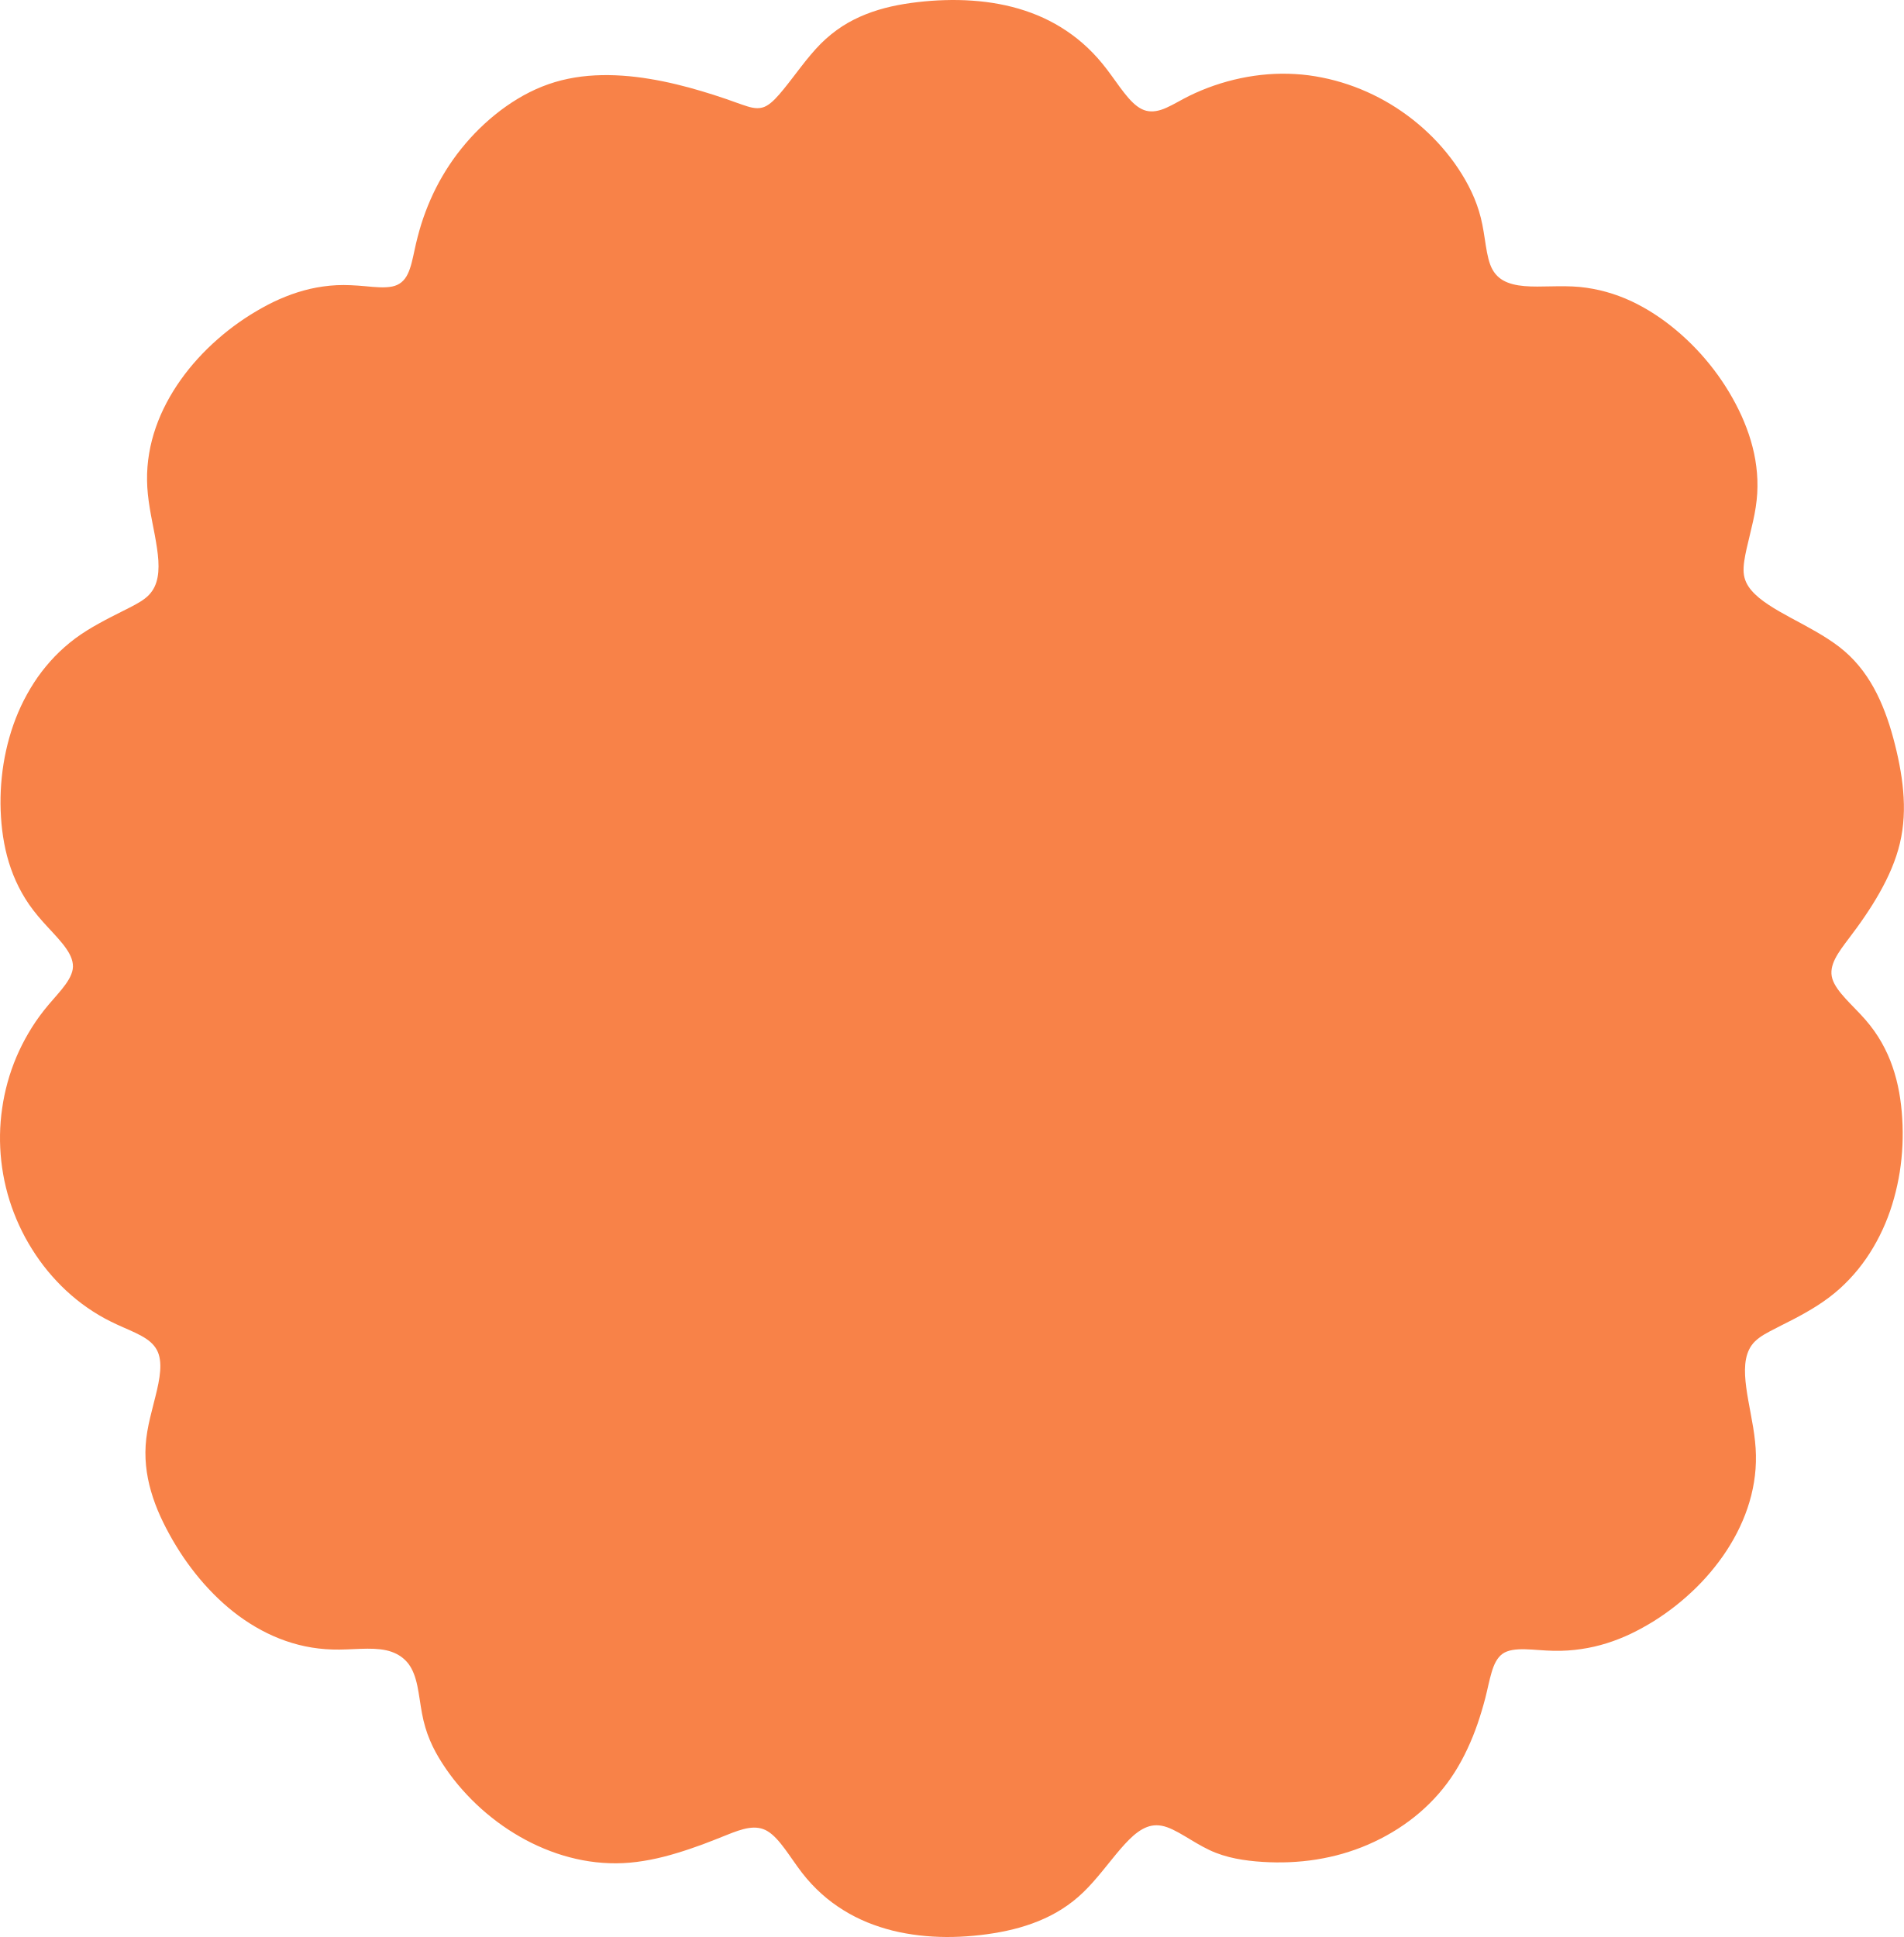
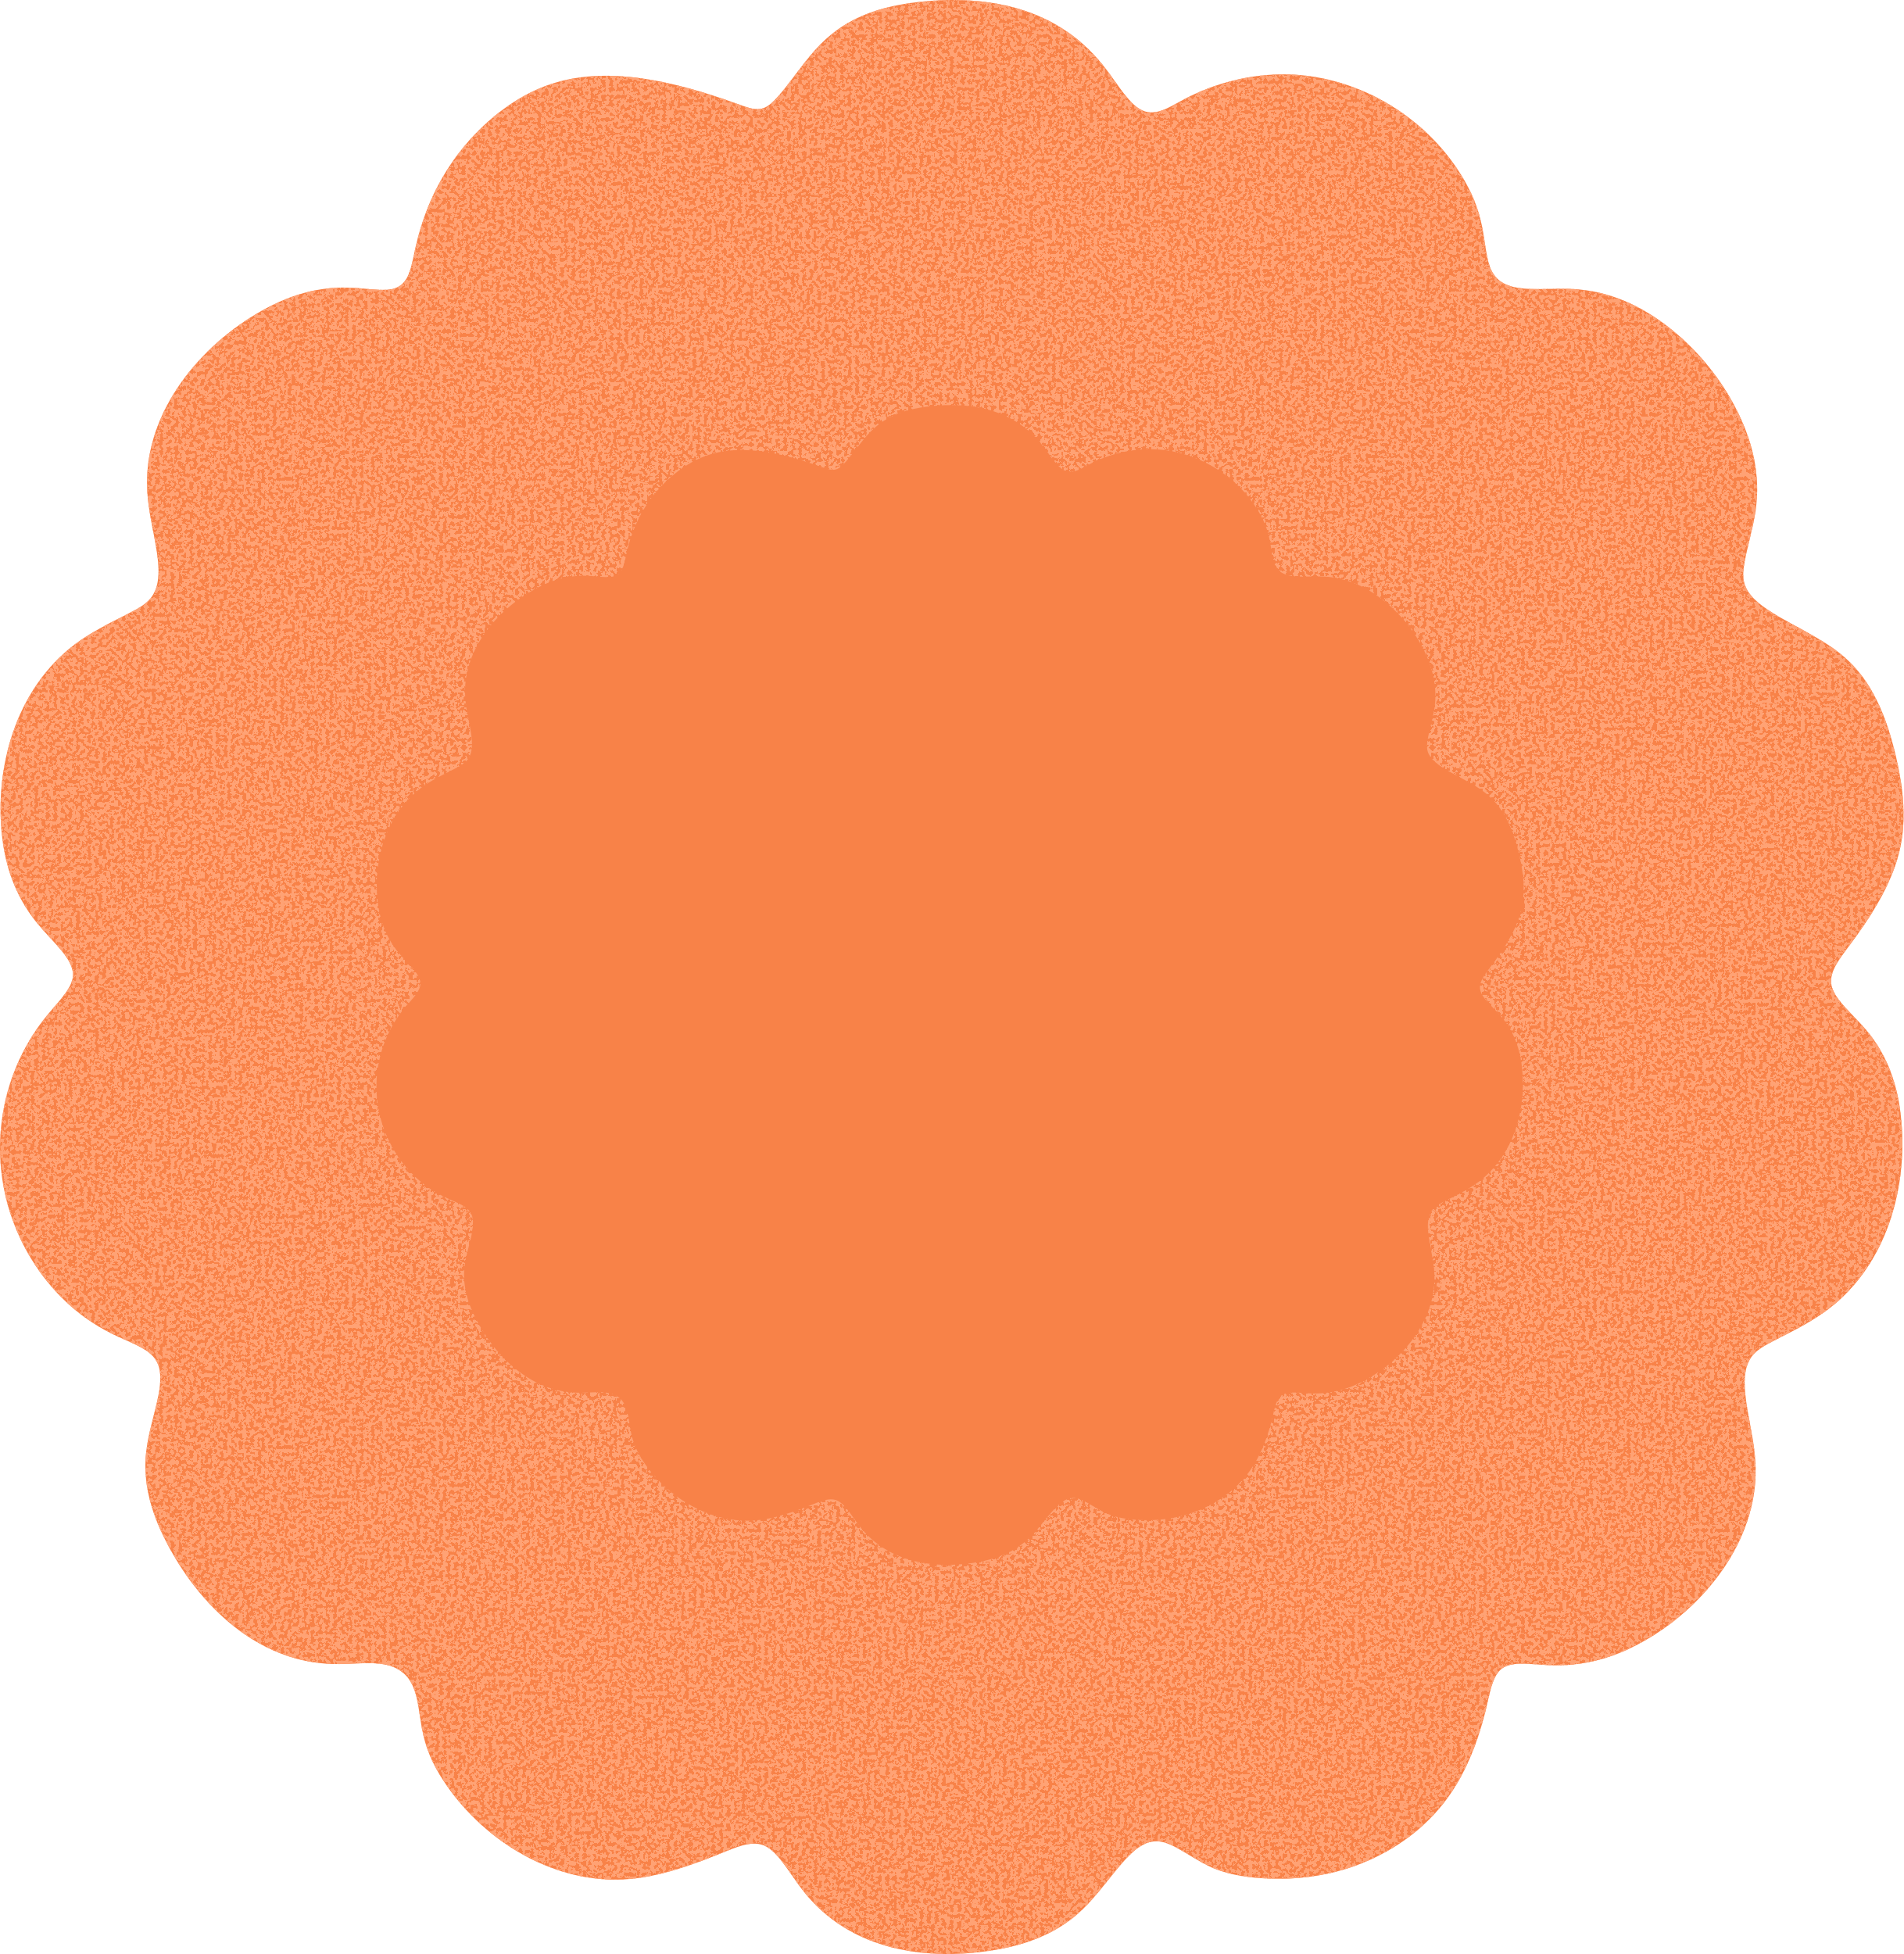
- <svg xmlns="http://www.w3.org/2000/svg" width="171" height="174" viewBox="0 0 171 174" fill="none">
-   <path fill-rule="evenodd" clip-rule="evenodd" d="M82.411 0.191C81.604 0.284 80.81 0.412 80.037 0.586C79.26 0.764 78.504 0.989 77.773 1.278C77.038 1.571 76.329 1.923 75.65 2.36C74.974 2.802 74.324 3.32 73.708 3.935C73.097 4.555 72.515 5.264 71.963 5.978C71.406 6.691 70.88 7.408 70.361 8.037C69.847 8.665 69.359 9.221 68.832 9.514C68.31 9.807 67.741 9.748 67.129 9.557C66.513 9.366 65.859 9.111 65.171 8.877C64.487 8.644 63.765 8.41 63.022 8.19C62.283 7.969 61.514 7.757 60.728 7.57C59.947 7.383 59.148 7.217 58.337 7.086C57.53 6.95 56.71 6.852 55.89 6.797C55.071 6.742 54.251 6.729 53.44 6.772C52.624 6.814 51.817 6.912 51.027 7.077C50.233 7.239 49.455 7.472 48.699 7.774C47.943 8.075 47.209 8.444 46.499 8.873C45.794 9.298 45.114 9.777 44.469 10.3C43.823 10.822 43.212 11.387 42.638 11.981C42.069 12.575 41.538 13.204 41.05 13.845C40.566 14.49 40.128 15.152 39.729 15.836C39.33 16.515 38.977 17.216 38.663 17.933C38.348 18.651 38.072 19.39 37.834 20.141C37.601 20.897 37.401 21.67 37.236 22.451C37.066 23.236 36.913 24.013 36.62 24.612C36.331 25.215 35.881 25.61 35.209 25.741C34.538 25.873 33.689 25.796 32.818 25.711C31.943 25.631 31.068 25.58 30.244 25.618C29.416 25.66 28.622 25.775 27.853 25.949C27.088 26.128 26.345 26.365 25.619 26.658C24.897 26.947 24.187 27.291 23.495 27.681C22.803 28.068 22.119 28.497 21.456 28.964C20.794 29.431 20.152 29.936 19.536 30.479C18.921 31.018 18.33 31.596 17.778 32.203C17.226 32.81 16.708 33.447 16.236 34.114C15.765 34.776 15.336 35.468 14.958 36.185C14.58 36.899 14.257 37.638 13.993 38.398C13.73 39.157 13.526 39.934 13.395 40.728C13.259 41.522 13.195 42.333 13.208 43.157C13.216 43.976 13.314 44.813 13.45 45.645C13.586 46.477 13.76 47.301 13.909 48.095C14.053 48.889 14.18 49.653 14.223 50.362C14.265 51.066 14.227 51.72 14.044 52.298C13.866 52.871 13.539 53.363 13.017 53.763C12.494 54.166 11.806 54.497 11.092 54.858C10.383 55.215 9.631 55.592 8.897 56C8.157 56.408 7.431 56.853 6.764 57.346C6.097 57.843 5.486 58.386 4.921 58.968C4.36 59.554 3.846 60.178 3.383 60.832C2.925 61.49 2.513 62.182 2.147 62.895C1.782 63.612 1.468 64.351 1.2 65.111C0.933 65.871 0.716 66.648 0.542 67.434C0.368 68.223 0.24 69.021 0.16 69.82C0.075 70.618 0.041 71.424 0.045 72.218C0.053 73.017 0.104 73.811 0.198 74.592C0.295 75.373 0.436 76.146 0.635 76.901C0.835 77.657 1.094 78.404 1.421 79.13C1.748 79.861 2.147 80.574 2.627 81.27C3.107 81.962 3.693 82.641 4.305 83.3C4.912 83.958 5.528 84.599 5.957 85.227C6.391 85.851 6.628 86.467 6.531 87.07C6.429 87.668 6.038 88.267 5.545 88.874C5.053 89.481 4.466 90.101 3.953 90.755C3.439 91.405 2.976 92.084 2.564 92.789C2.152 93.489 1.786 94.215 1.472 94.954C1.158 95.697 0.894 96.453 0.682 97.221C0.47 97.994 0.304 98.771 0.194 99.561C0.079 100.346 0.015 101.14 0.002 101.934C-0.01 102.728 0.028 103.526 0.117 104.316C0.206 105.105 0.342 105.891 0.533 106.668C0.72 107.445 0.962 108.213 1.251 108.96C1.54 109.712 1.88 110.446 2.262 111.16C2.649 111.869 3.078 112.556 3.549 113.215C4.02 113.873 4.539 114.501 5.095 115.091C5.647 115.681 6.246 116.237 6.879 116.747C7.512 117.256 8.183 117.723 8.888 118.139C9.593 118.56 10.341 118.916 11.088 119.243C11.836 119.57 12.562 119.884 13.131 120.262C13.7 120.644 14.091 121.111 14.265 121.693C14.44 122.275 14.431 122.954 14.325 123.697C14.219 124.44 14.015 125.243 13.802 126.07C13.59 126.903 13.369 127.752 13.229 128.592C13.085 129.433 13.034 130.257 13.072 131.055C13.11 131.857 13.229 132.638 13.416 133.403C13.603 134.167 13.858 134.918 14.159 135.653C14.465 136.387 14.818 137.105 15.208 137.814C15.595 138.523 16.02 139.215 16.474 139.89C16.933 140.561 17.425 141.215 17.948 141.839C18.47 142.459 19.027 143.053 19.609 143.609C20.195 144.165 20.811 144.688 21.456 145.163C22.102 145.634 22.777 146.067 23.478 146.441C24.179 146.819 24.909 147.142 25.666 147.405C26.422 147.668 27.199 147.868 28.006 147.999C28.813 148.131 29.641 148.19 30.491 148.182C31.344 148.173 32.202 148.105 33.005 148.101C33.808 148.097 34.547 148.161 35.167 148.381C35.791 148.602 36.305 148.959 36.692 149.468C37.078 149.982 37.321 150.661 37.486 151.447C37.648 152.228 37.749 153.103 37.907 153.943C38.064 154.784 38.297 155.574 38.608 156.312C38.917 157.051 39.3 157.743 39.729 158.405C40.158 159.072 40.629 159.713 41.143 160.329C41.657 160.94 42.209 161.53 42.795 162.086C43.382 162.643 44.006 163.165 44.656 163.653C45.306 164.137 45.985 164.583 46.686 164.986C47.391 165.394 48.117 165.75 48.865 166.06C49.608 166.37 50.373 166.633 51.154 166.837C51.932 167.045 52.726 167.194 53.525 167.283C54.327 167.372 55.139 167.402 55.954 167.364C56.765 167.326 57.585 167.219 58.396 167.062C59.212 166.905 60.019 166.697 60.809 166.455C61.603 166.217 62.376 165.95 63.128 165.674C63.876 165.394 64.598 165.105 65.286 164.829C65.974 164.553 66.628 164.307 67.24 164.213C67.855 164.12 68.433 164.179 68.964 164.511C69.499 164.842 69.996 165.419 70.497 166.094C70.994 166.765 71.496 167.534 72.035 168.234C72.579 168.935 73.165 169.563 73.785 170.119C74.409 170.68 75.068 171.168 75.756 171.592C76.444 172.021 77.162 172.382 77.905 172.688C78.644 172.989 79.408 173.235 80.186 173.431C80.967 173.622 81.761 173.762 82.564 173.855C83.367 173.949 84.178 173.995 84.994 174C85.805 174.004 86.621 173.966 87.432 173.889C88.239 173.817 89.042 173.707 89.832 173.558C90.622 173.41 91.399 173.223 92.155 172.976C92.911 172.734 93.646 172.437 94.355 172.076C95.06 171.716 95.74 171.287 96.381 170.781C97.027 170.276 97.63 169.678 98.199 169.032C98.773 168.387 99.312 167.703 99.843 167.05C100.37 166.396 100.888 165.776 101.406 165.258C101.924 164.744 102.451 164.337 103.012 164.124C103.572 163.908 104.171 163.908 104.829 164.141C105.484 164.375 106.189 164.808 106.923 165.249C107.658 165.691 108.423 166.137 109.2 166.438C109.977 166.74 110.772 166.931 111.574 167.058C112.377 167.185 113.184 167.253 113.995 167.283C114.802 167.313 115.614 167.304 116.416 167.245C117.223 167.19 118.026 167.088 118.821 166.935C119.611 166.786 120.396 166.591 121.165 166.34C121.934 166.094 122.69 165.797 123.425 165.449C124.16 165.105 124.873 164.71 125.557 164.273C126.237 163.836 126.891 163.352 127.502 162.829C128.114 162.303 128.687 161.738 129.214 161.131C129.741 160.524 130.221 159.883 130.65 159.204C131.079 158.528 131.461 157.819 131.801 157.089C132.145 156.359 132.446 155.603 132.71 154.839C132.973 154.075 133.202 153.298 133.406 152.521C133.606 151.74 133.755 150.941 133.967 150.232C134.175 149.523 134.455 148.921 134.944 148.564C135.437 148.212 136.159 148.135 136.974 148.152C137.79 148.173 138.694 148.279 139.548 148.292C140.402 148.309 141.222 148.254 142.016 148.135C142.81 148.02 143.575 147.842 144.318 147.609C145.066 147.375 145.788 147.086 146.493 146.751C147.198 146.411 147.89 146.029 148.57 145.605C149.245 145.18 149.908 144.713 150.545 144.208C151.182 143.703 151.793 143.159 152.375 142.586C152.957 142.009 153.505 141.401 154.011 140.76C154.52 140.124 154.988 139.457 155.408 138.761C155.829 138.069 156.202 137.347 156.517 136.608C156.835 135.869 157.094 135.105 157.29 134.328C157.485 133.547 157.617 132.753 157.676 131.942C157.736 131.135 157.719 130.312 157.629 129.48C157.545 128.652 157.396 127.815 157.243 127.004C157.094 126.189 156.937 125.395 156.839 124.644C156.738 123.892 156.691 123.183 156.75 122.538C156.814 121.897 156.984 121.315 157.336 120.827C157.689 120.339 158.254 119.965 158.921 119.613C159.583 119.256 160.318 118.904 161.053 118.522C161.792 118.135 162.535 117.723 163.24 117.269C163.95 116.815 164.612 116.318 165.22 115.775C165.827 115.227 166.383 114.641 166.889 114.017C167.394 113.393 167.849 112.735 168.252 112.047C168.66 111.359 169.017 110.642 169.327 109.907C169.637 109.168 169.9 108.408 170.113 107.631C170.329 106.859 170.499 106.069 170.627 105.275C170.75 104.481 170.831 103.679 170.869 102.872C170.903 102.07 170.899 101.267 170.848 100.473C170.801 99.675 170.712 98.885 170.571 98.109C170.431 97.336 170.236 96.572 169.977 95.824C169.722 95.077 169.395 94.351 168.996 93.646C168.596 92.942 168.116 92.262 167.547 91.608C166.978 90.954 166.324 90.33 165.768 89.719C165.211 89.108 164.752 88.513 164.57 87.919C164.391 87.325 164.519 86.734 164.82 86.132C165.122 85.529 165.589 84.917 166.069 84.28C166.549 83.648 167.033 82.99 167.492 82.31C167.955 81.631 168.397 80.93 168.8 80.217C169.208 79.5 169.573 78.769 169.888 78.022C170.198 77.279 170.457 76.519 170.639 75.751C170.822 74.978 170.932 74.201 170.975 73.416C171.022 72.63 171 71.841 170.932 71.047C170.865 70.253 170.746 69.459 170.593 68.665C170.44 67.867 170.253 67.077 170.041 66.291C169.828 65.502 169.582 64.725 169.293 63.969C169.008 63.218 168.677 62.483 168.291 61.783C167.904 61.086 167.462 60.42 166.948 59.804C166.439 59.188 165.857 58.624 165.198 58.114C164.54 57.609 163.818 57.151 163.079 56.726C162.34 56.297 161.584 55.898 160.858 55.508C160.135 55.117 159.443 54.726 158.836 54.323C158.224 53.92 157.697 53.499 157.302 53.032C156.907 52.569 156.653 52.056 156.606 51.427C156.563 50.795 156.699 50.065 156.873 49.279C157.048 48.498 157.268 47.666 157.451 46.825C157.638 45.984 157.778 45.14 157.825 44.32C157.872 43.496 157.842 42.69 157.74 41.9C157.642 41.106 157.472 40.334 157.247 39.574C157.022 38.813 156.738 38.071 156.41 37.34C156.079 36.614 155.701 35.901 155.285 35.205C154.869 34.513 154.41 33.838 153.917 33.192C153.42 32.543 152.889 31.919 152.329 31.333C151.764 30.742 151.169 30.182 150.549 29.664C149.929 29.142 149.283 28.662 148.612 28.225C147.941 27.788 147.244 27.397 146.522 27.057C145.8 26.722 145.053 26.442 144.275 26.225C143.502 26.009 142.7 25.856 141.867 25.775C141.035 25.699 140.168 25.707 139.319 25.724C138.469 25.741 137.645 25.762 136.91 25.699C136.171 25.635 135.522 25.482 134.999 25.185C134.477 24.884 134.086 24.425 133.844 23.771C133.602 23.117 133.483 22.302 133.355 21.457C133.228 20.612 133.079 19.755 132.833 18.965C132.591 18.171 132.276 17.424 131.903 16.711C131.533 15.997 131.108 15.318 130.645 14.664C130.178 14.01 129.669 13.39 129.125 12.8C128.577 12.21 127.995 11.658 127.379 11.14C126.763 10.622 126.113 10.143 125.438 9.701C124.763 9.264 124.058 8.865 123.331 8.512C122.605 8.16 121.857 7.854 121.093 7.595C120.324 7.336 119.543 7.124 118.748 6.967C117.954 6.806 117.147 6.699 116.332 6.653C115.52 6.602 114.696 6.61 113.877 6.674C113.057 6.738 112.233 6.856 111.426 7.026C110.619 7.196 109.82 7.417 109.047 7.684C108.27 7.952 107.518 8.266 106.8 8.618C106.078 8.975 105.394 9.4 104.749 9.684C104.107 9.973 103.504 10.087 102.944 9.947C102.379 9.807 101.86 9.383 101.351 8.801C100.841 8.219 100.34 7.493 99.817 6.772C99.299 6.054 98.747 5.366 98.161 4.763C97.575 4.156 96.955 3.613 96.305 3.137C95.651 2.657 94.971 2.237 94.266 1.876C93.561 1.515 92.83 1.214 92.074 0.963C91.323 0.713 90.541 0.513 89.747 0.365C88.953 0.216 88.141 0.114 87.326 0.059C86.506 -0 85.682 -0.013 84.858 0.012C84.038 0.034 83.218 0.097 82.411 0.191Z" fill="#F88248" />
+ <svg xmlns="http://www.w3.org/2000/svg" width="151" height="155" viewBox="0 0 151 155" fill="none">
+   <g filter="url(#filter0_n_1080_230)">
+     <path fill-rule="evenodd" clip-rule="evenodd" d="M72.773 0.17C72.06 0.253 71.359 0.367 70.676 0.522C69.99 0.681 69.322 0.881 68.677 1.138C68.028 1.399 67.402 1.713 66.802 2.103C66.205 2.496 65.631 2.957 65.088 3.506C64.547 4.058 64.034 4.689 63.546 5.325C63.055 5.96 62.59 6.599 62.132 7.159C61.678 7.719 61.247 8.214 60.782 8.475C60.32 8.736 59.818 8.683 59.278 8.513C58.734 8.343 58.156 8.116 57.549 7.908C56.945 7.7 56.307 7.492 55.651 7.295C54.998 7.099 54.319 6.91 53.626 6.743C52.935 6.577 52.23 6.429 51.514 6.312C50.801 6.191 50.077 6.104 49.353 6.055C48.63 6.006 47.906 5.994 47.189 6.032C46.469 6.07 45.757 6.157 45.059 6.304C44.358 6.448 43.671 6.656 43.004 6.925C42.336 7.193 41.687 7.522 41.061 7.904C40.438 8.282 39.838 8.71 39.268 9.175C38.698 9.64 38.158 10.143 37.651 10.673C37.149 11.202 36.68 11.762 36.249 12.333C35.821 12.908 35.435 13.498 35.082 14.107C34.73 14.712 34.418 15.336 34.141 15.975C33.863 16.614 33.619 17.272 33.409 17.942C33.203 18.615 33.027 19.303 32.88 19.999C32.73 20.699 32.595 21.391 32.337 21.924C32.082 22.461 31.684 22.813 31.091 22.93C30.499 23.048 29.749 22.98 28.98 22.904C28.207 22.832 27.434 22.787 26.707 22.821C25.976 22.858 25.274 22.961 24.595 23.116C23.92 23.274 23.264 23.486 22.622 23.747C21.985 24.004 21.358 24.311 20.747 24.659C20.136 25.003 19.532 25.385 18.947 25.801C18.362 26.217 17.795 26.667 17.251 27.151C16.708 27.631 16.186 28.146 15.699 28.687C15.211 29.227 14.754 29.795 14.337 30.389C13.921 30.979 13.542 31.595 13.208 32.234C12.874 32.87 12.589 33.528 12.357 34.205C12.124 34.882 11.944 35.574 11.828 36.281C11.708 36.988 11.652 37.711 11.663 38.444C11.67 39.174 11.757 39.919 11.877 40.661C11.997 41.402 12.15 42.136 12.282 42.843C12.409 43.55 12.522 44.231 12.559 44.862C12.597 45.49 12.563 46.073 12.402 46.587C12.244 47.098 11.956 47.536 11.494 47.892C11.033 48.251 10.425 48.546 9.795 48.868C9.169 49.185 8.505 49.522 7.856 49.885C7.203 50.248 6.562 50.645 5.973 51.084C5.384 51.526 4.844 52.011 4.345 52.529C3.85 53.051 3.396 53.607 2.988 54.189C2.583 54.775 2.219 55.392 1.896 56.027C1.574 56.666 1.296 57.324 1.06 58.001C0.824 58.678 0.632 59.37 0.478 60.07C0.325 60.774 0.212 61.485 0.141 62.196C0.066 62.907 0.036 63.625 0.04 64.332C0.047 65.043 0.092 65.751 0.175 66.447C0.261 67.143 0.385 67.831 0.561 68.504C0.737 69.177 0.966 69.843 1.255 70.49C1.544 71.14 1.896 71.776 2.32 72.396C2.744 73.012 3.261 73.617 3.802 74.204C4.338 74.79 4.882 75.361 5.261 75.921C5.643 76.477 5.853 77.025 5.767 77.562C5.677 78.095 5.332 78.629 4.897 79.169C4.462 79.71 3.944 80.263 3.49 80.845C3.036 81.424 2.628 82.029 2.264 82.657C1.9 83.281 1.577 83.927 1.3 84.585C1.022 85.247 0.79 85.921 0.602 86.605C0.415 87.293 0.268 87.986 0.171 88.689C0.07 89.389 0.013 90.096 0.002 90.803C-0.009 91.51 0.025 92.221 0.103 92.925C0.182 93.628 0.302 94.328 0.471 95.02C0.636 95.712 0.85 96.397 1.105 97.062C1.36 97.732 1.66 98.386 1.997 99.022C2.339 99.653 2.718 100.266 3.134 100.852C3.55 101.438 4.008 101.998 4.499 102.524C4.987 103.049 5.516 103.545 6.074 103.999C6.633 104.453 7.226 104.869 7.849 105.239C8.471 105.614 9.131 105.931 9.791 106.223C10.451 106.514 11.093 106.794 11.595 107.13C12.098 107.471 12.443 107.887 12.597 108.405C12.751 108.923 12.743 109.528 12.649 110.19C12.556 110.852 12.376 111.567 12.188 112.304C12.001 113.045 11.806 113.802 11.682 114.551C11.554 115.299 11.509 116.033 11.543 116.744C11.577 117.459 11.682 118.155 11.847 118.836C12.012 119.516 12.237 120.186 12.503 120.84C12.773 121.494 13.085 122.134 13.43 122.765C13.771 123.397 14.146 124.013 14.547 124.615C14.952 125.212 15.387 125.795 15.849 126.351C16.31 126.903 16.801 127.432 17.315 127.928C17.833 128.423 18.377 128.888 18.947 129.312C19.517 129.732 20.113 130.118 20.732 130.45C21.351 130.787 21.996 131.074 22.664 131.309C23.331 131.543 24.018 131.721 24.73 131.838C25.443 131.956 26.174 132.009 26.924 132.001C27.678 131.993 28.436 131.933 29.145 131.929C29.854 131.925 30.506 131.982 31.054 132.179C31.605 132.375 32.059 132.693 32.4 133.147C32.742 133.605 32.956 134.21 33.102 134.909C33.244 135.605 33.334 136.384 33.473 137.133C33.612 137.882 33.818 138.586 34.092 139.244C34.366 139.902 34.703 140.518 35.082 141.108C35.461 141.702 35.877 142.273 36.331 142.822C36.785 143.366 37.273 143.892 37.79 144.387C38.308 144.883 38.859 145.348 39.433 145.783C40.007 146.214 40.607 146.611 41.226 146.97C41.848 147.333 42.49 147.651 43.15 147.927C43.806 148.203 44.481 148.438 45.171 148.619C45.858 148.805 46.559 148.937 47.264 149.016C47.973 149.096 48.69 149.122 49.41 149.088C50.126 149.054 50.85 148.96 51.566 148.82C52.286 148.68 52.999 148.495 53.697 148.279C54.398 148.067 55.081 147.829 55.745 147.583C56.405 147.333 57.042 147.076 57.65 146.83C58.258 146.585 58.835 146.365 59.375 146.282C59.919 146.199 60.429 146.252 60.898 146.547C61.371 146.842 61.809 147.356 62.252 147.958C62.691 148.555 63.133 149.24 63.61 149.864C64.09 150.488 64.607 151.047 65.155 151.543C65.706 152.042 66.288 152.477 66.895 152.855C67.503 153.237 68.137 153.559 68.793 153.831C69.446 154.1 70.121 154.319 70.807 154.493C71.497 154.663 72.199 154.788 72.908 154.871C73.617 154.954 74.333 154.996 75.053 155C75.769 155.003 76.49 154.969 77.206 154.901C77.919 154.837 78.627 154.739 79.325 154.606C80.023 154.474 80.709 154.308 81.377 154.088C82.044 153.873 82.693 153.608 83.32 153.286C83.942 152.965 84.542 152.583 85.109 152.133C85.679 151.683 86.211 151.15 86.714 150.575C87.22 150 87.697 149.391 88.165 148.808C88.63 148.226 89.088 147.674 89.546 147.212C90.003 146.755 90.468 146.392 90.963 146.203C91.459 146.01 91.987 146.01 92.569 146.218C93.146 146.426 93.769 146.812 94.418 147.205C95.067 147.598 95.742 147.995 96.428 148.264C97.115 148.532 97.816 148.703 98.525 148.816C99.234 148.93 99.946 148.99 100.663 149.016C101.375 149.043 102.092 149.035 102.801 148.982C103.513 148.933 104.222 148.843 104.923 148.706C105.621 148.574 106.315 148.4 106.994 148.177C107.673 147.958 108.34 147.693 108.989 147.383C109.638 147.076 110.268 146.725 110.872 146.335C111.472 145.945 112.05 145.514 112.59 145.049C113.13 144.58 113.636 144.077 114.101 143.536C114.566 142.995 114.99 142.424 115.369 141.819C115.748 141.218 116.085 140.586 116.385 139.936C116.689 139.285 116.956 138.612 117.188 137.931C117.421 137.251 117.623 136.558 117.803 135.866C117.979 135.17 118.111 134.459 118.298 133.828C118.482 133.196 118.73 132.659 119.161 132.341C119.596 132.028 120.234 131.959 120.954 131.975C121.674 131.993 122.473 132.088 123.227 132.099C123.981 132.115 124.704 132.065 125.406 131.959C126.107 131.857 126.782 131.698 127.439 131.49C128.099 131.282 128.736 131.025 129.359 130.726C129.982 130.424 130.593 130.084 131.193 129.705C131.789 129.327 132.375 128.911 132.937 128.461C133.5 128.011 134.04 127.527 134.554 127.016C135.068 126.502 135.551 125.961 135.998 125.39C136.448 124.823 136.86 124.229 137.232 123.609C137.603 122.992 137.933 122.349 138.211 121.691C138.492 121.033 138.721 120.352 138.893 119.66C139.066 118.964 139.182 118.257 139.235 117.535C139.287 116.816 139.272 116.082 139.193 115.341C139.118 114.604 138.987 113.859 138.852 113.136C138.721 112.41 138.582 111.703 138.496 111.033C138.406 110.364 138.364 109.732 138.417 109.157C138.473 108.586 138.623 108.068 138.934 107.633C139.246 107.198 139.745 106.865 140.333 106.552C140.919 106.234 141.567 105.92 142.216 105.58C142.869 105.235 143.525 104.869 144.148 104.464C144.774 104.059 145.359 103.617 145.896 103.133C146.432 102.645 146.923 102.123 147.37 101.567C147.816 101.011 148.217 100.425 148.574 99.812C148.934 99.199 149.249 98.56 149.523 97.906C149.796 97.248 150.029 96.571 150.217 95.879C150.408 95.19 150.558 94.487 150.67 93.78C150.779 93.072 150.85 92.358 150.884 91.639C150.914 90.924 150.91 90.209 150.865 89.502C150.824 88.791 150.745 88.088 150.622 87.395C150.498 86.707 150.325 86.026 150.096 85.361C149.871 84.695 149.583 84.048 149.23 83.421C148.878 82.793 148.454 82.188 147.951 81.605C147.449 81.023 146.871 80.467 146.38 79.922C145.888 79.377 145.483 78.848 145.322 78.319C145.164 77.789 145.277 77.263 145.543 76.726C145.809 76.189 146.222 75.645 146.646 75.077C147.07 74.514 147.497 73.928 147.902 73.322C148.311 72.717 148.701 72.093 149.058 71.458C149.418 70.819 149.74 70.168 150.018 69.503C150.292 68.841 150.52 68.164 150.682 67.479C150.843 66.791 150.94 66.099 150.978 65.399C151.019 64.699 151 63.996 150.94 63.289C150.88 62.581 150.775 61.874 150.64 61.167C150.505 60.456 150.34 59.752 150.153 59.053C149.965 58.349 149.748 57.657 149.493 56.984C149.241 56.315 148.949 55.66 148.607 55.036C148.266 54.416 147.876 53.822 147.422 53.274C146.972 52.725 146.458 52.222 145.877 51.769C145.296 51.318 144.658 50.91 144.005 50.532C143.353 50.15 142.685 49.794 142.044 49.446C141.406 49.098 140.795 48.75 140.258 48.391C139.718 48.032 139.253 47.657 138.904 47.241C138.556 46.829 138.331 46.371 138.289 45.812C138.252 45.248 138.372 44.598 138.526 43.898C138.679 43.202 138.874 42.461 139.036 41.712C139.201 40.963 139.325 40.211 139.366 39.481C139.407 38.747 139.381 38.028 139.291 37.325C139.205 36.618 139.055 35.929 138.856 35.252C138.657 34.575 138.406 33.913 138.117 33.263C137.824 32.616 137.49 31.981 137.123 31.36C136.755 30.744 136.35 30.143 135.915 29.568C135.476 28.989 135.008 28.433 134.512 27.911C134.014 27.386 133.489 26.886 132.941 26.425C132.393 25.96 131.823 25.532 131.231 25.143C130.638 24.753 130.023 24.405 129.385 24.103C128.748 23.804 128.088 23.554 127.401 23.361C126.719 23.169 126.01 23.032 125.275 22.961C124.539 22.892 123.774 22.9 123.024 22.915C122.274 22.93 121.546 22.949 120.898 22.892C120.245 22.836 119.671 22.7 119.21 22.435C118.748 22.166 118.403 21.758 118.19 21.175C117.976 20.593 117.871 19.867 117.758 19.114C117.646 18.362 117.514 17.598 117.297 16.894C117.083 16.187 116.806 15.521 116.475 14.886C116.149 14.251 115.774 13.645 115.365 13.063C114.953 12.48 114.503 11.928 114.023 11.403C113.539 10.877 113.025 10.385 112.481 9.924C111.937 9.462 111.363 9.035 110.767 8.642C110.171 8.252 109.548 7.897 108.907 7.583C108.265 7.269 107.605 6.997 106.93 6.766C106.251 6.535 105.561 6.346 104.86 6.206C104.158 6.062 103.446 5.968 102.726 5.926C102.009 5.881 101.281 5.888 100.558 5.945C99.834 6.002 99.106 6.108 98.394 6.259C97.681 6.41 96.976 6.607 96.293 6.845C95.607 7.084 94.943 7.363 94.309 7.677C93.671 7.995 93.067 8.373 92.497 8.627C91.931 8.884 91.398 8.986 90.903 8.861C90.404 8.736 89.947 8.358 89.497 7.84C89.047 7.322 88.604 6.675 88.143 6.032C87.685 5.393 87.198 4.78 86.68 4.243C86.162 3.702 85.615 3.218 85.041 2.795C84.463 2.367 83.863 1.993 83.241 1.671C82.618 1.35 81.973 1.081 81.305 0.858C80.641 0.635 79.951 0.457 79.25 0.325C78.549 0.193 77.832 0.102 77.112 0.053C76.388 -0 75.661 -0.012 74.933 0.011C74.209 0.03 73.485 0.087 72.773 0.17Z" fill="#F88248" />
+   </g>
+   <g transform="translate(29.86 32.13)">
+     <path fill-rule="evenodd" clip-rule="evenodd" d="M43.856 0.101C43.427 0.15 43.004 0.218 42.593 0.31C42.179 0.404 41.777 0.523 41.388 0.676C40.997 0.83 40.62 1.017 40.258 1.248C39.898 1.481 39.553 1.755 39.225 2.081C38.899 2.409 38.59 2.783 38.296 3.161C38 3.538 37.719 3.917 37.444 4.249C37.17 4.582 36.91 4.876 36.63 5.031C36.352 5.185 36.049 5.154 35.724 5.053C35.396 4.952 35.048 4.817 34.682 4.694C34.318 4.57 33.934 4.447 33.538 4.33C33.145 4.213 32.736 4.101 32.317 4.002C31.901 3.904 31.477 3.816 31.045 3.746C30.615 3.675 30.179 3.623 29.743 3.594C29.307 3.565 28.87 3.558 28.439 3.58C28.005 3.603 27.575 3.654 27.155 3.742C26.732 3.827 26.318 3.951 25.916 4.11C25.514 4.27 25.123 4.465 24.745 4.692C24.37 4.916 24.008 5.17 23.665 5.446C23.321 5.722 22.996 6.02 22.691 6.335C22.388 6.649 22.105 6.981 21.845 7.32C21.587 7.661 21.355 8.012 21.142 8.373C20.93 8.732 20.742 9.103 20.575 9.482C20.408 9.861 20.261 10.252 20.134 10.649C20.01 11.049 19.904 11.457 19.815 11.87C19.725 12.286 19.644 12.697 19.488 13.013C19.334 13.332 19.094 13.541 18.737 13.61C18.38 13.68 17.928 13.639 17.465 13.595C16.999 13.552 16.533 13.525 16.095 13.545C15.654 13.568 15.231 13.628 14.822 13.72C14.415 13.815 14.02 13.94 13.633 14.095C13.249 14.248 12.872 14.43 12.503 14.636C12.135 14.84 11.771 15.067 11.418 15.314C11.066 15.561 10.724 15.828 10.397 16.116C10.069 16.401 9.755 16.706 9.461 17.027C9.167 17.348 8.891 17.685 8.64 18.037C8.389 18.387 8.161 18.753 7.96 19.133C7.759 19.51 7.587 19.9 7.447 20.302C7.307 20.704 7.198 21.115 7.128 21.535C7.056 21.954 7.022 22.383 7.029 22.819C7.033 23.252 7.085 23.694 7.157 24.134C7.23 24.574 7.323 25.009 7.402 25.429C7.478 25.849 7.546 26.253 7.569 26.628C7.591 27.001 7.571 27.346 7.474 27.652C7.379 27.955 7.205 28.215 6.927 28.426C6.649 28.639 6.283 28.814 5.903 29.005C5.526 29.194 5.125 29.394 4.734 29.609C4.341 29.825 3.955 30.06 3.6 30.321C3.245 30.583 2.919 30.871 2.619 31.178C2.32 31.488 2.047 31.818 1.8 32.164C1.556 32.512 1.337 32.878 1.143 33.255C0.948 33.634 0.781 34.025 0.639 34.427C0.496 34.828 0.381 35.239 0.288 35.654C0.196 36.072 0.128 36.494 0.085 36.916C0.04 37.338 0.022 37.765 0.024 38.184C0.028 38.606 0.056 39.026 0.105 39.439C0.157 39.852 0.232 40.261 0.338 40.66C0.444 41.06 0.582 41.455 0.756 41.839C0.93 42.225 1.143 42.602 1.398 42.97C1.654 43.336 1.966 43.696 2.291 44.044C2.614 44.391 2.942 44.73 3.17 45.063C3.401 45.393 3.527 45.718 3.475 46.037C3.421 46.353 3.213 46.67 2.951 46.991C2.689 47.312 2.377 47.64 2.103 47.985C1.83 48.329 1.584 48.688 1.364 49.061C1.145 49.431 0.951 49.815 0.783 50.206C0.616 50.598 0.476 50.998 0.363 51.404C0.25 51.813 0.162 52.224 0.103 52.641C0.042 53.056 0.008 53.476 0.001 53.896C-0.006 54.316 0.015 54.738 0.062 55.155C0.11 55.573 0.182 55.988 0.284 56.399C0.383 56.81 0.512 57.216 0.666 57.611C0.82 58.009 1 58.397 1.204 58.774C1.409 59.149 1.638 59.513 1.889 59.861C2.14 60.209 2.415 60.541 2.711 60.853C3.005 61.165 3.324 61.459 3.661 61.728C3.998 61.998 4.355 62.245 4.73 62.465C5.105 62.687 5.503 62.875 5.901 63.048C6.299 63.221 6.685 63.387 6.988 63.587C7.291 63.789 7.499 64.036 7.591 64.344C7.684 64.651 7.68 65.01 7.623 65.403C7.567 65.796 7.458 66.22 7.345 66.658C7.232 67.098 7.115 67.547 7.04 67.991C6.963 68.436 6.936 68.871 6.956 69.293C6.977 69.718 7.04 70.131 7.139 70.535C7.239 70.939 7.375 71.336 7.535 71.725C7.698 72.113 7.885 72.492 8.093 72.867C8.299 73.242 8.525 73.608 8.767 73.965C9.011 74.32 9.273 74.665 9.551 74.995C9.829 75.323 10.125 75.637 10.435 75.931C10.747 76.225 11.075 76.501 11.418 76.753C11.762 77.002 12.121 77.231 12.494 77.429C12.867 77.628 13.256 77.799 13.658 77.938C14.061 78.077 14.474 78.183 14.904 78.252C15.333 78.322 15.774 78.353 16.226 78.349C16.68 78.344 17.137 78.309 17.564 78.306C17.991 78.304 18.385 78.338 18.715 78.454C19.047 78.571 19.32 78.76 19.526 79.029C19.732 79.301 19.861 79.66 19.949 80.075C20.035 80.488 20.089 80.951 20.172 81.395C20.256 81.84 20.381 82.257 20.546 82.648C20.71 83.038 20.914 83.404 21.142 83.755C21.37 84.107 21.621 84.446 21.895 84.772C22.168 85.095 22.462 85.407 22.774 85.701C23.086 85.995 23.418 86.271 23.764 86.529C24.11 86.785 24.472 87.021 24.845 87.234C25.22 87.45 25.606 87.638 26.004 87.802C26.4 87.966 26.807 88.105 27.223 88.213C27.636 88.323 28.059 88.401 28.484 88.448C28.911 88.496 29.343 88.511 29.777 88.491C30.208 88.471 30.645 88.415 31.076 88.332C31.51 88.249 31.94 88.139 32.36 88.011C32.783 87.885 33.194 87.744 33.594 87.598C33.992 87.45 34.377 87.297 34.743 87.151C35.109 87.005 35.457 86.875 35.782 86.826C36.11 86.776 36.418 86.808 36.7 86.983C36.985 87.158 37.249 87.463 37.516 87.82C37.781 88.175 38.047 88.581 38.334 88.951C38.624 89.322 38.936 89.654 39.266 89.948C39.598 90.244 39.948 90.502 40.314 90.727C40.681 90.954 41.063 91.144 41.458 91.306C41.851 91.466 42.258 91.596 42.672 91.699C43.088 91.8 43.511 91.874 43.938 91.924C44.365 91.973 44.797 91.998 45.231 92C45.662 92.002 46.096 91.982 46.528 91.942C46.958 91.903 47.385 91.845 47.805 91.766C48.226 91.688 48.639 91.589 49.042 91.459C49.444 91.331 49.835 91.174 50.212 90.983C50.588 90.792 50.949 90.565 51.291 90.298C51.634 90.031 51.955 89.715 52.258 89.373C52.563 89.032 52.85 88.671 53.133 88.325C53.413 87.979 53.689 87.652 53.965 87.378C54.24 87.106 54.521 86.891 54.819 86.778C55.117 86.664 55.436 86.664 55.786 86.787C56.135 86.911 56.51 87.14 56.901 87.373C57.292 87.607 57.699 87.842 58.112 88.002C58.526 88.161 58.949 88.262 59.376 88.329C59.803 88.397 60.233 88.433 60.664 88.448C61.094 88.464 61.525 88.46 61.953 88.428C62.382 88.399 62.809 88.345 63.232 88.264C63.652 88.186 64.071 88.083 64.48 87.95C64.889 87.82 65.291 87.663 65.682 87.479C66.073 87.297 66.453 87.088 66.817 86.857C67.178 86.626 67.527 86.37 67.852 86.094C68.178 85.815 68.483 85.517 68.763 85.196C69.043 84.875 69.299 84.536 69.527 84.177C69.755 83.82 69.959 83.445 70.14 83.059C70.323 82.673 70.483 82.273 70.623 81.869C70.763 81.465 70.885 81.054 70.994 80.643C71.1 80.23 71.179 79.808 71.292 79.433C71.403 79.058 71.552 78.74 71.812 78.551C72.074 78.365 72.459 78.324 72.893 78.333C73.327 78.344 73.808 78.401 74.262 78.407C74.717 78.416 75.153 78.387 75.576 78.324C75.998 78.264 76.405 78.169 76.801 78.046C77.199 77.922 77.583 77.77 77.958 77.593C78.333 77.413 78.702 77.211 79.063 76.986C79.423 76.762 79.775 76.515 80.115 76.248C80.454 75.981 80.779 75.693 81.089 75.39C81.398 75.085 81.69 74.764 81.959 74.425C82.23 74.088 82.479 73.736 82.703 73.368C82.926 73.002 83.125 72.62 83.293 72.23C83.462 71.839 83.6 71.435 83.704 71.024C83.808 70.611 83.878 70.191 83.91 69.763C83.941 69.336 83.932 68.9 83.885 68.46C83.84 68.023 83.76 67.581 83.679 67.152C83.6 66.721 83.516 66.301 83.464 65.904C83.41 65.506 83.385 65.131 83.417 64.79C83.451 64.451 83.541 64.144 83.729 63.886C83.916 63.627 84.217 63.43 84.572 63.243C84.924 63.055 85.316 62.869 85.707 62.667C86.1 62.462 86.495 62.245 86.871 62.004C87.248 61.764 87.601 61.502 87.924 61.214C88.247 60.925 88.543 60.615 88.812 60.285C89.081 59.955 89.323 59.607 89.538 59.243C89.755 58.88 89.945 58.5 90.11 58.112C90.275 57.721 90.415 57.319 90.528 56.909C90.643 56.5 90.734 56.083 90.801 55.663C90.867 55.243 90.91 54.819 90.93 54.392C90.948 53.968 90.946 53.544 90.919 53.124C90.894 52.702 90.847 52.284 90.772 51.873C90.697 51.465 90.593 51.061 90.456 50.666C90.32 50.271 90.146 49.887 89.933 49.514C89.721 49.142 89.466 48.782 89.163 48.437C88.86 48.091 88.512 47.761 88.216 47.438C87.919 47.114 87.675 46.8 87.578 46.486C87.483 46.172 87.551 45.859 87.711 45.541C87.872 45.222 88.121 44.899 88.376 44.562C88.631 44.227 88.889 43.88 89.133 43.52C89.38 43.161 89.615 42.791 89.829 42.414C90.046 42.034 90.241 41.648 90.408 41.253C90.573 40.86 90.711 40.459 90.808 40.052C90.905 39.644 90.964 39.233 90.987 38.818C91.011 38.402 91 37.985 90.964 37.565C90.928 37.145 90.865 36.725 90.783 36.306C90.702 35.883 90.602 35.466 90.489 35.051C90.376 34.633 90.245 34.222 90.092 33.823C89.94 33.425 89.764 33.037 89.558 32.667C89.353 32.298 89.117 31.946 88.844 31.621C88.573 31.295 88.263 30.997 87.913 30.727C87.562 30.46 87.178 30.218 86.785 29.993C86.391 29.766 85.989 29.555 85.603 29.349C85.218 29.142 84.85 28.936 84.527 28.723C84.201 28.509 83.921 28.287 83.711 28.04C83.5 27.795 83.365 27.524 83.34 27.192C83.317 26.857 83.39 26.471 83.482 26.056C83.575 25.643 83.693 25.203 83.79 24.758C83.889 24.314 83.964 23.867 83.989 23.434C84.013 22.998 83.998 22.572 83.944 22.154C83.891 21.734 83.801 21.326 83.681 20.924C83.561 20.522 83.41 20.129 83.236 19.743C83.06 19.359 82.859 18.982 82.637 18.614C82.415 18.248 82.171 17.891 81.909 17.55C81.645 17.206 81.362 16.877 81.064 16.567C80.763 16.255 80.447 15.958 80.117 15.684C79.787 15.408 79.443 15.155 79.086 14.924C78.729 14.692 78.358 14.486 77.974 14.306C77.59 14.129 77.192 13.981 76.778 13.866C76.367 13.752 75.94 13.671 75.497 13.628C75.054 13.588 74.592 13.592 74.14 13.601C73.688 13.61 73.25 13.621 72.859 13.588C72.466 13.554 72.12 13.473 71.842 13.316C71.564 13.157 71.356 12.914 71.227 12.569C71.098 12.223 71.035 11.792 70.967 11.345C70.899 10.899 70.82 10.445 70.689 10.027C70.56 9.608 70.393 9.213 70.194 8.836C69.997 8.458 69.771 8.099 69.525 7.753C69.276 7.408 69.005 7.08 68.716 6.768C68.424 6.456 68.114 6.164 67.787 5.89C67.459 5.616 67.113 5.363 66.754 5.129C66.394 4.898 66.019 4.687 65.632 4.501C65.246 4.314 64.848 4.153 64.441 4.016C64.032 3.879 63.616 3.767 63.194 3.684C62.771 3.598 62.341 3.542 61.907 3.518C61.476 3.491 61.037 3.495 60.601 3.529C60.165 3.562 59.726 3.625 59.297 3.715C58.867 3.805 58.442 3.922 58.031 4.063C57.617 4.204 57.217 4.371 56.835 4.557C56.451 4.745 56.087 4.97 55.743 5.12C55.402 5.273 55.081 5.334 54.783 5.259C54.482 5.185 54.206 4.961 53.935 4.653C53.664 4.346 53.397 3.962 53.119 3.58C52.843 3.201 52.55 2.837 52.238 2.519C51.926 2.198 51.596 1.91 51.25 1.659C50.902 1.405 50.54 1.183 50.165 0.992C49.79 0.801 49.401 0.642 48.999 0.509C48.599 0.377 48.183 0.271 47.76 0.193C47.337 0.114 46.906 0.06 46.472 0.031C46.035 -0 45.597 -0.007 45.158 0.007C44.722 0.018 44.286 0.051 43.856 0.101Z" fill="#F88248" />
+   </g>
+   <defs>
+     <filter id="filter0_n_1080_230" x="0" y="0" width="151" height="155" filterUnits="userSpaceOnUse" color-interpolation-filters="sRGB">
+       <feFlood flood-opacity="0" result="BackgroundImageFix" />
+       <feBlend mode="normal" in="SourceGraphic" in2="BackgroundImageFix" result="shape" />
+       <feTurbulence type="fractalNoise" baseFrequency="3.333 3.333" stitchTiles="stitch" numOctaves="3" result="noise" seed="9749" />
+       <feColorMatrix in="noise" type="luminanceToAlpha" result="alphaNoise" />
+       <feComponentTransfer in="alphaNoise" result="coloredNoise1">
+         <feFuncA type="discrete" tableValues="1 1 1 1 1 1 1 1 1 1 1 1 1 1 1 1 1 1 1 1 1 1 1 1 1 1 1 1 1 1 1 1 1 1 1 1 1 1 1 1 1 1 1 1 1 1 1 1 1 1 1 0 0 0 0 0 0 0 0 0 0 0 0 0 0 0 0 0 0 0 0 0 0 0 0 0 0 0 0 0 0 0 0 0 0 0 0 0 0 0 0 0 0 0 0 0 0 0 0 0 " />
+       </feComponentTransfer>
+       <feComposite operator="in" in2="shape" in="coloredNoise1" result="noise1Clipped" />
+       <feFlood flood-color="#FFA274" result="color1Flood" />
+       <feComposite operator="in" in2="noise1Clipped" in="color1Flood" result="color1" />
+       <feMerge result="effect1_noise_1080_230">
+         <feMergeNode in="shape" />
+         <feMergeNode in="color1" />
+       </feMerge>
+     </filter>
+   </defs>
</svg>
